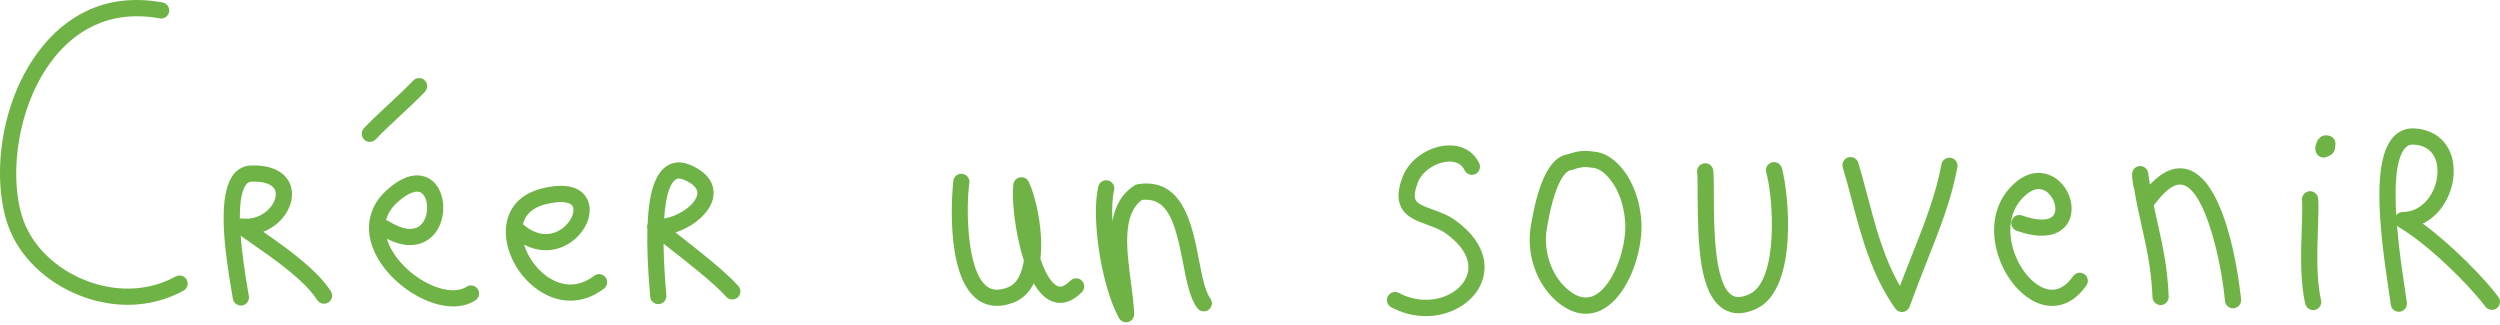
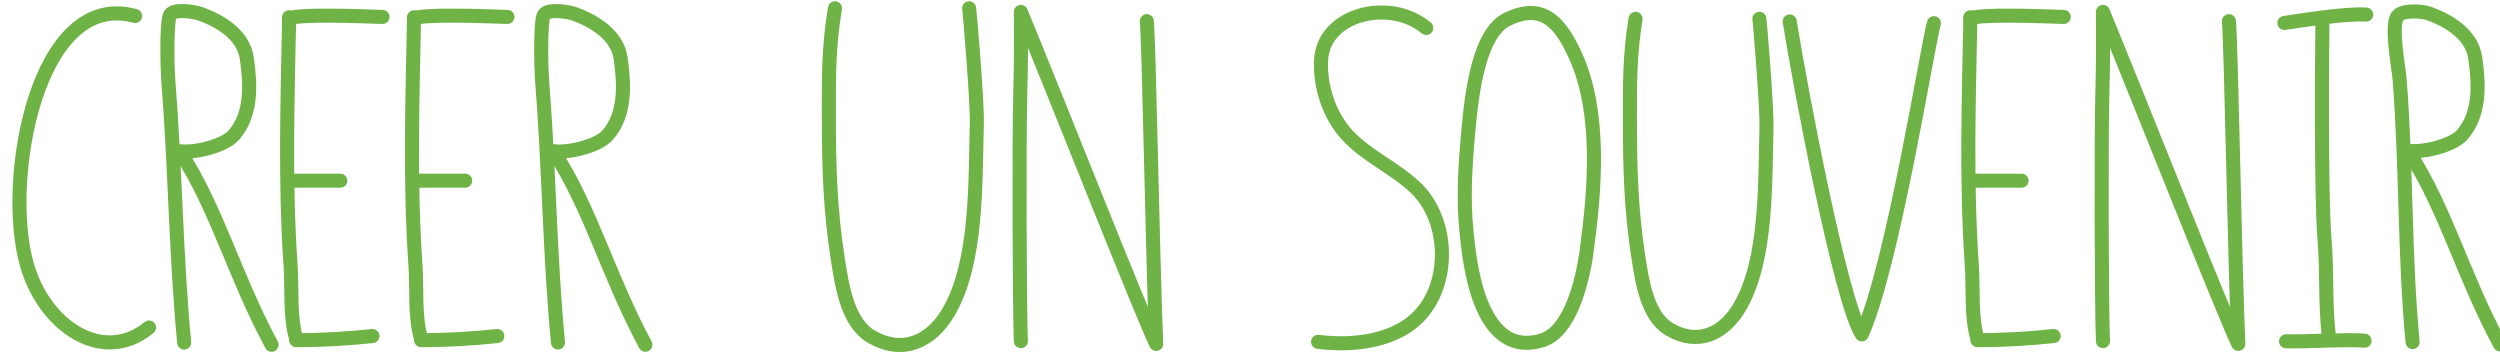
- <svg xmlns="http://www.w3.org/2000/svg" version="1.1" id="Calque_1" x="0px" y="0px" width="771.389px" height="100px" viewBox="0 206 771.389 100" enable-background="new 0 206 771.389 100" xml:space="preserve">
+ <svg xmlns="http://www.w3.org/2000/svg" version="1.1" id="Calque_1" x="0px" y="0px" width="355.334px" height="50px" viewBox="0 0 355.334 50" enable-background="new 0 0 355.334 50" xml:space="preserve">
+   <path fill="none" stroke="#6FB347" stroke-width="2" stroke-linecap="round" stroke-linejoin="round" stroke-miterlimit="10" d="  M19.199,2.272C5.282-1.575,0.395,25.602,3.815,37.603c2.523,8.854,10.895,14.297,17.362,8.946" />
+   <path fill="none" stroke="#6FB347" stroke-width="2" stroke-linecap="round" stroke-linejoin="round" stroke-miterlimit="10" d="  M26.177,48.681c-1.179-12.348-1.27-24.889-2.256-37.256C23.795,9.868,23.646,4,24.09,2.293c0.305-1.171,3.536-0.642,4.441-0.313  c2.585,0.94,6.048,2.853,6.548,6.294c0.537,3.694,0.755,8.005-1.875,10.963c-1.364,1.532-5.595,2.558-7.671,2.247  C30.941,29.827,33.188,38.918,38.599,49" />
+   <path fill="none" stroke="#6FB347" stroke-width="2" stroke-linecap="round" stroke-linejoin="round" stroke-miterlimit="10" d="  M79.307,48.681c-1.179-12.348-1.27-24.889-2.256-37.256C76.926,9.868,76.775,4,77.22,2.293c0.305-1.171,3.536-0.642,4.441-0.313  c2.585,0.94,6.048,2.853,6.548,6.294c0.537,3.694,0.755,8.005-1.875,10.963c-1.364,1.532-5.595,2.558-7.671,2.247  C84.071,29.827,86.318,38.918,91.729,49" />
  <g>
-     <path fill="#6FB347" d="M81.251,277.528c3.084-1.19,5.432-3.332,6.863-5.48c2.258-3.391,2.623-7.175,0.976-10.124   c-1.08-1.934-4.037-5.137-11.688-4.866c-2.089,0.074-3.909,0.996-5.263,2.665c-5.059,6.236-3.083,22.362-0.482,37.313l0.202,1.164   c0.208,1.218,1.266,2.078,2.461,2.078c0.14,0,0.282-0.013,0.425-0.037c1.361-0.233,2.275-1.525,2.042-2.887l-0.204-1.176   c-1.184-6.809-1.959-12.627-2.326-17.441c1.068,0.758,2.208,1.551,3.392,2.375c7.218,5.02,16.201,11.266,20.236,17.463   c0.754,1.158,2.303,1.485,3.459,0.731c1.157-0.753,1.484-2.302,0.731-3.459C97.654,289.061,88.689,282.704,81.251,277.528z    M74.867,273.415c-0.096-0.01-0.19-0.016-0.285-0.016c-0.194,0-0.385,0.022-0.569,0.066c-0.054-5.332,0.615-8.875,2.009-10.593   c0.446-0.55,0.913-0.795,1.558-0.818c3.653-0.129,6.253,0.711,7.146,2.309c0.703,1.259,0.407,3.142-0.772,4.913   C82.474,271.495,79.205,273.913,74.867,273.415z" />
-     <path fill="#6FB347" d="M143.967,294.468c-4.989,3.236-15.376-1.012-21.371-8.746c-1.01-1.304-2.457-3.479-3.224-6.043   c9.032,4.614,13.695-0.173,14.97-1.855c3.502-4.619,3.177-12.293-0.668-15.793c-1.734-1.578-6.622-4.465-14.53,2.797   c-6.871,6.31-7.063,15.49-0.5,23.957c5.125,6.613,13.808,11.767,21.204,11.766c2.487,0,4.83-0.583,6.842-1.889   c1.158-0.752,1.487-2.301,0.735-3.459C146.673,294.045,145.125,293.715,143.967,294.468z M122.526,268.51   c3.379-3.103,6.289-4.143,7.783-2.782c1.791,1.631,2.136,6.323,0.05,9.076c-2.669,3.521-7.649,1.182-10.379-0.527   c-0.269-0.168-0.557-0.279-0.851-0.334C119.58,272.114,120.617,270.262,122.526,268.51z" />
-     <path fill="#6FB347" d="M115.928,249c2.25-2.375,4.938-4.875,7.538-7.292c2.601-2.419,5.29-4.92,7.649-7.388   c0.954-0.998,0.918-2.581-0.08-3.535c-0.999-0.955-2.581-0.919-3.535,0.08c-2.258,2.362-4.892,4.812-7.44,7.181   c-2.656,2.47-5.403,5.024-7.762,7.514c-0.95,1.002-0.907,2.584,0.095,3.534c0.483,0.458,1.102,0.686,1.719,0.686   C114.775,249.78,115.436,249.518,115.928,249z" />
-     <path fill="#6FB347" d="M167.416,296.354c2.775,1.613,5.685,2.415,8.571,2.415c3.595,0,7.155-1.243,10.377-3.706   c1.098-0.838,1.308-2.406,0.469-3.504c-0.837-1.097-2.407-1.307-3.504-0.468c-5.363,4.099-10.247,2.772-13.4,0.94   c-3.881-2.256-6.964-6.393-8.229-10.561c5.702,3.03,11.163,1.716,14.774-0.962c4.622-3.427,6.676-8.993,4.778-12.947   c-1.13-2.354-4.495-5.917-14.338-3.332c-6.137,1.611-9.937,5.603-10.7,11.236C155.182,283.063,159.999,292.044,167.416,296.354z    M168.183,269.067c4.446-1.169,7.808-0.911,8.562,0.658c0.729,1.521-0.426,4.674-3.249,6.768   c-1.746,1.295-6.377,3.709-12.145-1.319C162.108,272.112,164.402,270.06,168.183,269.067z" />
-     <path fill="#6FB347" d="M204.741,281.198c0.003,0.002,0.006,0.004,0.008,0.006c6.97,5.43,15.643,12.187,19.338,16.365   c0.915,1.033,2.494,1.131,3.528,0.215c1.034-0.914,1.132-2.494,0.218-3.528c-3.896-4.404-12.406-11.071-19.435-16.547   c5.438-1.712,10.42-5.818,11.55-10.242c0.528-2.069,0.908-7.243-6.96-10.585c-3.547-1.507-6.048-0.55-7.523,0.519   c-3.367,2.435-5.218,8.091-5.646,17.696c-0.208,0.537-0.22,1.113-0.059,1.639c-0.144,5.311,0.111,11.738,0.748,19.387   c0.047,0.562,0.086,1.037,0.114,1.412c0.1,1.313,1.194,2.311,2.489,2.311c0.063,0,0.128-0.002,0.192-0.007   c1.377-0.104,2.408-1.306,2.304-2.683c-0.028-0.384-0.069-0.871-0.118-1.447C205.014,289.979,204.787,285.196,204.741,281.198z    M208.393,261.451c0.172-0.124,0.482-0.35,1.074-0.35c0.388,0,0.896,0.098,1.564,0.382c3.162,1.344,4.531,2.939,4.07,4.746   c-0.813,3.184-5.749,6.46-10.177,7.176C205.486,265.154,207.139,262.358,208.393,261.451z" />
-     <path fill="#6FB347" d="M333.826,296.132c0.974-0.979,0.968-2.563-0.013-3.535c-0.98-0.975-2.563-0.967-3.536,0.014   c-2.4,2.42-3.608,1.825-4.065,1.602c-2.029-0.998-3.787-4.244-5.181-8.322c0.984-8.745-1.411-19.185-3.607-23.786   c-0.478-0.999-1.555-1.566-2.646-1.392c-1.094,0.172-1.941,1.043-2.089,2.14c-0.567,4.281,0.396,14.854,3.232,23.533   c-0.218,1.417-0.547,2.731-1.007,3.888c-0.91,2.29-2.204,3.731-3.956,4.407c-3.653,1.412-5.51,0.433-6.587-0.427   c-6.211-4.951-6.285-24.735-5.27-31.772c0.197-1.366-0.751-2.634-2.117-2.832c-1.365-0.198-2.634,0.75-2.832,2.117   c-0.039,0.275-3.154,28.222,7.103,36.396c1.424,1.136,3.53,2.219,6.392,2.219c1.495,0,3.196-0.297,5.112-1.035   c2.688-1.038,4.772-3.021,6.214-5.907c1.422,2.431,3.094,4.308,5.033,5.261C326.234,299.795,329.75,300.239,333.826,296.132z" />
-     <path fill="#6FB347" d="M373.441,298.081c-1.631-2.186-2.586-7.142-3.511-11.934c-2.072-10.752-4.917-25.48-18.873-23.316   c-0.342,0.053-0.669,0.176-0.96,0.361c-4.08,2.596-6.053,6.534-6.854,11.104c-0.189-3.884-0.035-7.288,0.516-9.597   c0.32-1.344-0.509-2.691-1.852-3.013c-1.342-0.32-2.69,0.509-3.012,1.853c-2.324,9.746,1.018,31.009,6.382,40.629   c0.45,0.807,1.295,1.283,2.185,1.283c0.224,0,0.451-0.031,0.676-0.094c1.112-0.313,1.866-1.347,1.822-2.503   c-0.115-3.022-0.555-6.338-1.02-9.85c-1.295-9.788-2.759-20.854,3.413-25.305c8.112-0.904,10.302,7.126,12.668,19.394   c1.078,5.591,2.097,10.873,4.412,13.977c0.826,1.105,2.39,1.334,3.499,0.51C374.04,300.754,374.267,299.188,373.441,298.081z" />
-     <path fill="#6FB347" d="M449.189,274.073c-2.316-1.688-4.902-2.623-7.184-3.447c-2.49-0.9-4.641-1.68-5.238-2.999   c-0.482-1.065-0.217-2.953,0.766-5.459c1.308-3.33,5.535-6.158,9.426-6.305c2.389-0.086,4.052,0.811,4.947,2.672   c0.6,1.244,2.092,1.766,3.338,1.17c1.244-0.6,1.768-2.094,1.168-3.338c-1.76-3.658-5.254-5.652-9.64-5.5   c-5.888,0.221-11.86,4.293-13.893,9.475c-1.552,3.953-1.763,6.924-0.667,9.345c1.468,3.244,4.835,4.463,8.093,5.641   c2.063,0.748,4.199,1.521,5.942,2.789c6.425,4.678,8.449,10.012,5.554,14.633c-3.267,5.213-12.155,7.92-20.185,3.637   c-1.217-0.646-2.731-0.189-3.381,1.029c-0.65,1.217-0.189,2.732,1.028,3.383c3.587,1.912,7.247,2.746,10.7,2.746   c6.974,0,13.104-3.396,16.074-8.141C459.438,289.978,459.424,281.524,449.189,274.073z" />
-     <path fill="#6FB347" d="M546.703,256.11c-1.328,0.379-2.097,1.763-1.717,3.091c2.201,7.717,3.879,33.321-5.162,37.546   c-3.427,1.604-4.926,0.654-5.418,0.342c-5.517-3.502-5.563-21.188-5.586-30.688c-0.008-3.174-0.015-5.915-0.179-7.749   c-0.123-1.376-1.336-2.395-2.712-2.27c-1.375,0.123-2.391,1.338-2.268,2.713c0.145,1.619,0.15,4.261,0.158,7.318   c0.041,15.771,0.676,30.308,7.908,34.896c1.419,0.9,2.98,1.352,4.676,1.352c1.715,0,3.566-0.461,5.539-1.385   c13.204-6.172,9.891-36.305,7.852-43.448C549.414,256.502,548.027,255.731,546.703,256.11z" />
-     <path fill="#6FB347" d="M601.949,254.693c-1.361-0.251-2.66,0.651-2.907,2.01c-1.694,9.277-5.093,17.88-9.026,27.841   c-1.228,3.107-2.485,6.289-3.765,9.672c-4.95-8.51-7.423-17.875-10.021-27.708c-0.891-3.372-1.813-6.86-2.835-10.271   c-0.396-1.321-1.789-2.075-3.113-1.677c-1.321,0.396-2.072,1.79-1.676,3.111c0.999,3.332,1.909,6.779,2.79,10.113   c3.004,11.37,6.11,23.13,13.421,33.437c0.474,0.666,1.235,1.055,2.039,1.055c0.112,0,0.225-0.008,0.336-0.023   c0.922-0.125,1.698-0.752,2.016-1.625c1.861-5.143,3.69-9.771,5.459-14.248c4.031-10.207,7.513-19.02,9.294-28.778   C604.208,256.244,603.308,254.941,601.949,254.693z" />
-     <path fill="#6FB347" d="M643.145,290.589c-1.135-0.785-2.69-0.506-3.479,0.629c-2.13,3.068-4.561,4.459-7.205,4.141   c-4.063-0.494-8.472-4.955-10.723-10.85c-2.46-6.441-1.75-12.771,1.9-16.931c1.939-2.212,4.855-4.438,7.739-2.492   c2.254,1.519,3.476,4.976,2.468,6.981c-1.051,2.086-4.765,2.248-9.939,0.424c-1.309-0.461-2.729,0.227-3.188,1.527   c-0.458,1.303,0.226,2.73,1.527,3.189c11.206,3.945,14.97-0.711,16.067-2.896c2.154-4.285,0.259-10.41-4.141-13.374   c-1.674-1.13-7.654-4.225-14.291,3.341c-4.896,5.578-5.947,13.809-2.813,22.014c2.931,7.672,8.873,13.311,14.789,14.027   c0.449,0.055,0.896,0.082,1.338,0.082c4.001,0,7.718-2.211,10.578-6.334C644.56,292.935,644.278,291.376,643.145,290.589z" />
-     <path fill="#6FB347" d="M674.878,258.233c-3.738-1.021-7.583,0.558-11.462,4.688c-0.007-0.01-0.012-0.02-0.017-0.028   c-0.024-0.046-0.05-0.091-0.072-0.138c-0.174-1.082-0.338-2.195-0.488-3.349c-0.175-1.329-1.373-2.29-2.703-2.165   c-1.336,0.121-2.339,1.274-2.272,2.614c0.114,2.292,0.321,3.455,0.627,4.308c0.714,4.323,1.564,8.128,2.395,11.837   c1.513,6.762,2.941,13.146,3.277,21.725c0.055,1.381,1.237,2.447,2.596,2.4c1.38-0.055,2.454-1.217,2.399-2.596   c-0.354-9.031-1.829-15.633-3.394-22.621c-0.401-1.795-0.809-3.611-1.2-5.498c2.446-3.395,5.952-7.181,9.002-6.354   c7.081,1.927,11.933,24.262,12.955,35.789c0.115,1.301,1.206,2.279,2.487,2.279c0.074,0,0.147-0.004,0.224-0.01   c1.376-0.123,2.393-1.336,2.271-2.711C691.469,298.04,688.105,261.834,674.878,258.233z" />
-     <path fill="#6FB347" d="M715.219,276.53c0.128-3.713,0.238-6.92,0.066-9.224c-0.104-1.377-1.302-2.409-2.68-2.309   c-1.377,0.104-2.41,1.303-2.308,2.68c0.15,2.032,0.046,5.112-0.077,8.681c-0.252,7.322-0.565,16.438,1.102,23.408   c0.274,1.146,1.3,1.92,2.431,1.92c0.191,0,0.388-0.023,0.583-0.07c1.343-0.32,2.172-1.67,1.851-3.012   C714.677,292.29,714.977,283.552,715.219,276.53z" />
-     <path fill="#6FB347" d="M747.563,275.001c5.819-2.822,9.363-9.445,9.534-15.69c0.217-7.896-4.54-13.271-12.118-13.689   c-2.553-0.146-4.81,0.778-6.521,2.661c-6.471,7.117-4.495,26.977-1.398,47.375c0.287,1.895,0.514,3.389,0.627,4.34   c0.15,1.271,1.23,2.205,2.479,2.205c0.098,0,0.196-0.006,0.298-0.018c1.371-0.162,2.351-1.406,2.188-2.777   c-0.122-1.031-0.354-2.563-0.647-4.5c-0.656-4.322-1.778-11.713-2.396-19.248c0.152,0.154,0.326,0.293,0.521,0.406   c9.227,5.412,21.804,17.943,26.759,24.549c0.83,1.105,2.398,1.326,3.5,0.5c1.104-0.83,1.328-2.396,0.5-3.5   C766.584,291.876,756.656,281.632,747.563,275.001z M739.378,272.429c-0.539-8.968-0.162-17.548,2.779-20.784   c0.648-0.714,1.367-1.04,2.306-1.04c0.078,0,0.158,0.002,0.24,0.007c6.878,0.381,7.464,6.114,7.396,8.563   c-0.161,5.882-4.301,12.231-10.707,12.233C740.579,271.407,739.839,271.8,739.378,272.429z" />
-     <path fill="#6FB347" d="M54.202,291.308c-7.822,4.286-17.167,4.91-26.312,1.762c-9.194-3.168-16.697-9.742-20.071-17.588   c-5.465-12.709-3.196-36.505,8.893-51.673c5.741-7.204,16.051-15.153,32.556-12.134c1.359,0.248,2.661-0.65,2.909-2.009   c0.249-1.358-0.65-2.661-2.009-2.909c-18.942-3.47-30.774,5.664-37.366,13.935C-0.834,237.8-2.785,263.479,3.226,277.458   c3.921,9.117,12.533,16.722,23.037,20.339c4.377,1.507,8.803,2.256,13.134,2.256c6.053,0,11.92-1.463,17.208-4.36   c1.211-0.664,1.655-2.183,0.991-3.394C56.932,291.089,55.413,290.646,54.202,291.308z" />
-     <path fill="#6FB347" d="M718.989,247.986c-1.021-0.377-1.938-0.33-2.729,0.135c-0.247,0.146-0.526,0.362-0.771,0.683   c-0.317,0.31-0.558,0.704-0.676,1.155c-0.202,0.473-0.666,1.566-0.23,2.922c0.223,0.693,0.735,1.256,1.406,1.539   c0.313,0.133,0.644,0.197,0.975,0.197c0.381,0,0.761-0.087,1.108-0.26c0.188-0.093,0.33-0.152,0.439-0.197   c1.554-0.649,1.941-1.656,2.045-2.968c0.013-0.153,0.027-0.347,0.054-0.593C720.733,249.459,720.065,248.383,718.989,247.986z" />
-     <path fill="#6FB347" d="M500.693,258.215c-1.769-2.161-4.615-5.076-8.904-5.43c-0.254-0.021-0.5-0.054-0.746-0.084   c-0.563-0.068-1.2-0.148-1.977-0.148c-1.545,0-3.232,0.33-5.294,1.037c-5.224,0.781-8.899,7.677-11.231,21.056   c-0.043,0.25-0.075,0.438-0.098,0.555c-1.685,8.602,1.402,18.088,7.682,23.607c3.021,2.654,6.117,4.002,9.203,4.002   c3.168,0,6.244-1.461,8.896-4.225c5.754-5.998,8.552-16.652,8.263-23.637C506.222,268.583,504.057,262.33,500.693,258.215z    M494.615,295.126c-3.453,3.596-7.066,3.549-11.189-0.072c-4.91-4.316-7.408-12.086-6.075-18.893   c0.027-0.139,0.065-0.361,0.117-0.656c2.804-16.091,6.694-16.937,7.128-16.979c0.199-0.02,0.395-0.063,0.583-0.13   c2.14-0.754,3.244-0.841,3.888-0.841c0.469,0,0.883,0.052,1.363,0.109c0.313,0.039,0.625,0.077,0.95,0.104   c1.846,0.151,3.524,1.269,5.444,3.612c2.701,3.306,4.445,8.454,4.666,13.776C501.734,281.06,499.176,290.372,494.615,295.126z" />
+     <path fill="none" stroke="#6FB347" stroke-width="2" stroke-linecap="round" stroke-linejoin="round" stroke-miterlimit="10" d="   M41.098,2.452c-0.225,11.698-0.611,23.556,0.203,35.264c0.229,3.26-0.139,7.35,0.797,10.404" />
+     <g>
+       <path fill="none" stroke="#6FB347" stroke-width="2" stroke-linecap="round" stroke-linejoin="round" stroke-miterlimit="10" d="    M41.098,2.68c0.723-0.758,10.584-0.362,13.271-0.272" />
+       <path fill="none" stroke="#6FB347" stroke-width="2" stroke-linecap="round" stroke-linejoin="round" stroke-miterlimit="10" d="    M40.932,25.68c1.943,0,5.492,0,7.438,0" />
+       <path fill="none" stroke="#6FB347" stroke-width="2" stroke-linecap="round" stroke-linejoin="round" stroke-miterlimit="10" d="    M42.098,48.347c4.209,0,7.459-0.234,10.834-0.584" />
+     </g>
  </g>
+   <g>
+     <path fill="none" stroke="#6FB347" stroke-width="2" stroke-linecap="round" stroke-linejoin="round" stroke-miterlimit="10" d="   M58.848,2.452c-0.225,11.698-0.611,23.556,0.203,35.263c0.229,3.26-0.139,7.35,0.797,10.404" />
+     <g>
+       <path fill="none" stroke="#6FB347" stroke-width="2" stroke-linecap="round" stroke-linejoin="round" stroke-miterlimit="10" d="    M58.848,2.68c0.723-0.758,10.584-0.362,13.271-0.272" />
+       <path fill="none" stroke="#6FB347" stroke-width="2" stroke-linecap="round" stroke-linejoin="round" stroke-miterlimit="10" d="    M58.682,25.68c1.943,0,5.492,0,7.438,0" />
+       <path fill="none" stroke="#6FB347" stroke-width="2" stroke-linecap="round" stroke-linejoin="round" stroke-miterlimit="10" d="    M59.848,48.346c4.209,0,7.459-0.234,10.834-0.584" />
+     </g>
+   </g>
+   <g>
+     <path fill="none" stroke="#6FB347" stroke-width="2" stroke-linecap="round" stroke-linejoin="round" stroke-miterlimit="10" d="   M280.057,2.452c-0.225,11.698-0.611,23.556,0.203,35.263c0.229,3.26-0.139,7.35,0.797,10.404" />
+     <g>
+       <path fill="none" stroke="#6FB347" stroke-width="2" stroke-linecap="round" stroke-linejoin="round" stroke-miterlimit="10" d="    M280.057,2.68c0.723-0.758,10.584-0.362,13.271-0.272" />
+       <path fill="none" stroke="#6FB347" stroke-width="2" stroke-linecap="round" stroke-linejoin="round" stroke-miterlimit="10" d="    M279.891,25.68c1.943,0,5.492,0,7.438,0" />
+       <path fill="none" stroke="#6FB347" stroke-width="2" stroke-linecap="round" stroke-linejoin="round" stroke-miterlimit="10" d="    M281.057,48.346c4.209,0,7.459-0.234,10.834-0.584" />
+     </g>
+   </g>
+   <path fill="none" stroke="#6FB347" stroke-width="2" stroke-linecap="round" stroke-linejoin="round" stroke-miterlimit="10" d="  M118.678,1.175c-0.952,5.733-0.867,10.036-0.87,15.032c-0.005,7.811,0.202,13.731,1.27,20.605c0.626,4.031,1.435,9.132,4.811,11.065  c4.419,2.53,8.468,0.715,10.96-3.575c4.103-7.063,3.763-18.348,3.991-26.767c0.084-3.115-1.025-16.07-1.092-16.361" />
+   <path fill="none" stroke="#6FB347" stroke-width="2" stroke-linecap="round" stroke-linejoin="round" stroke-miterlimit="10" d="  M232.469,2.675c-0.878,5.417-0.8,9.483-0.803,14.204c-0.005,7.38,0.187,12.974,1.171,19.469c0.578,3.81,1.325,8.628,4.44,10.455  c4.078,2.392,7.814,0.676,10.114-3.378c3.786-6.673,3.473-17.337,3.684-25.291c0.077-2.943-0.946-15.185-1.007-15.459" />
+   <path fill="none" stroke="#6FB347" stroke-width="2" stroke-linecap="round" stroke-linejoin="round" stroke-miterlimit="10" d="  M145.1,48.482c-0.189-4.021-0.264-28.992-0.083-35.265c0.108-3.792,0.118-7.699,0.083-11.524  c4.435,10.695,17.476,43.719,19.234,47.185C163.798,35.444,163.317,6.331,163,3.005" />
+   <path fill="none" stroke="#6FB347" stroke-width="2" stroke-linecap="round" stroke-linejoin="round" stroke-miterlimit="10" d="  M298.9,48.482c-0.189-4.021-0.264-28.992-0.083-35.265c0.108-3.792,0.118-7.699,0.083-11.524  c4.435,10.695,17.476,43.719,19.234,47.185c-0.536-13.434-1.017-42.547-1.334-45.873" />
+   <path fill="none" stroke="#6FB347" stroke-width="2" stroke-linecap="round" stroke-linejoin="round" stroke-miterlimit="10" d="  M202.718,3.971c-5.135-4.299-14.57-2.011-14.942,4.511c-0.224,3.907,1.251,8.087,3.735,10.74c2.846,3.04,6.474,4.477,9.62,7.398  c4.854,4.509,5.202,13.769,0.343,18.538c-3.057,3-8.404,4.148-14.133,3.428" />
+   <path fill="none" stroke="#6FB347" stroke-width="2" stroke-linecap="round" stroke-linejoin="round" stroke-miterlimit="10" d="  M213.853,2.944c-4.102,2.527-4.844,12.231-5.237,16.643c-0.383,4.293-0.63,8.812-0.193,13.12c0.337,3.316,1.461,18.561,10.797,15.65  c3.891-1.213,5.669-8.098,6.291-12.645c1.21-8.852,2.088-19.784-1.613-27.848C221.9,3.514,219.376-0.029,213.853,2.944" />
+   <path fill="none" stroke="#6FB347" stroke-width="2" stroke-linecap="round" stroke-linejoin="round" stroke-miterlimit="10" d="  M254.376,3.045c1.474,9.191,7.23,39.75,10.25,44.48c4.425-9.925,9.251-40.646,10.25-44.23" />
+   <g>
+     <path fill="none" stroke="#6FB347" stroke-width="2" stroke-linecap="round" stroke-linejoin="round" stroke-miterlimit="10" d="   M330.1,2.664c-0.059,4.354-0.232,25.03,0.295,31.422c0.37,4.498,0.086,9.023,0.588,13.459" />
+     <path fill="none" stroke="#6FB347" stroke-width="2" stroke-linecap="round" stroke-linejoin="round" stroke-miterlimit="10" d="   M324.691,3.258c3.002-0.43,8.61-1.363,11.625-1.189" />
+     <path fill="none" stroke="#6FB347" stroke-width="2" stroke-linecap="round" stroke-linejoin="round" stroke-miterlimit="10" d="   M324.923,48.508c2.312,0.1,9.112-0.316,11.161-0.08" />
+   </g>
+   <path fill="none" stroke="#6FB347" stroke-width="2" stroke-linecap="round" stroke-linejoin="round" stroke-miterlimit="10" d="  M342.912,48.624c-1.179-12.348-0.865-25.039-1.852-37.406c-0.125-1.557-1.33-7.829-0.235-8.981c0.833-0.878,3.536-0.642,4.441-0.313  c2.585,0.94,6.048,2.853,6.548,6.294c0.537,3.695,0.755,8.005-1.875,10.963c-1.364,1.532-5.595,2.558-7.671,2.247  c5.408,8.343,7.655,17.434,13.065,27.516" />
</svg>
